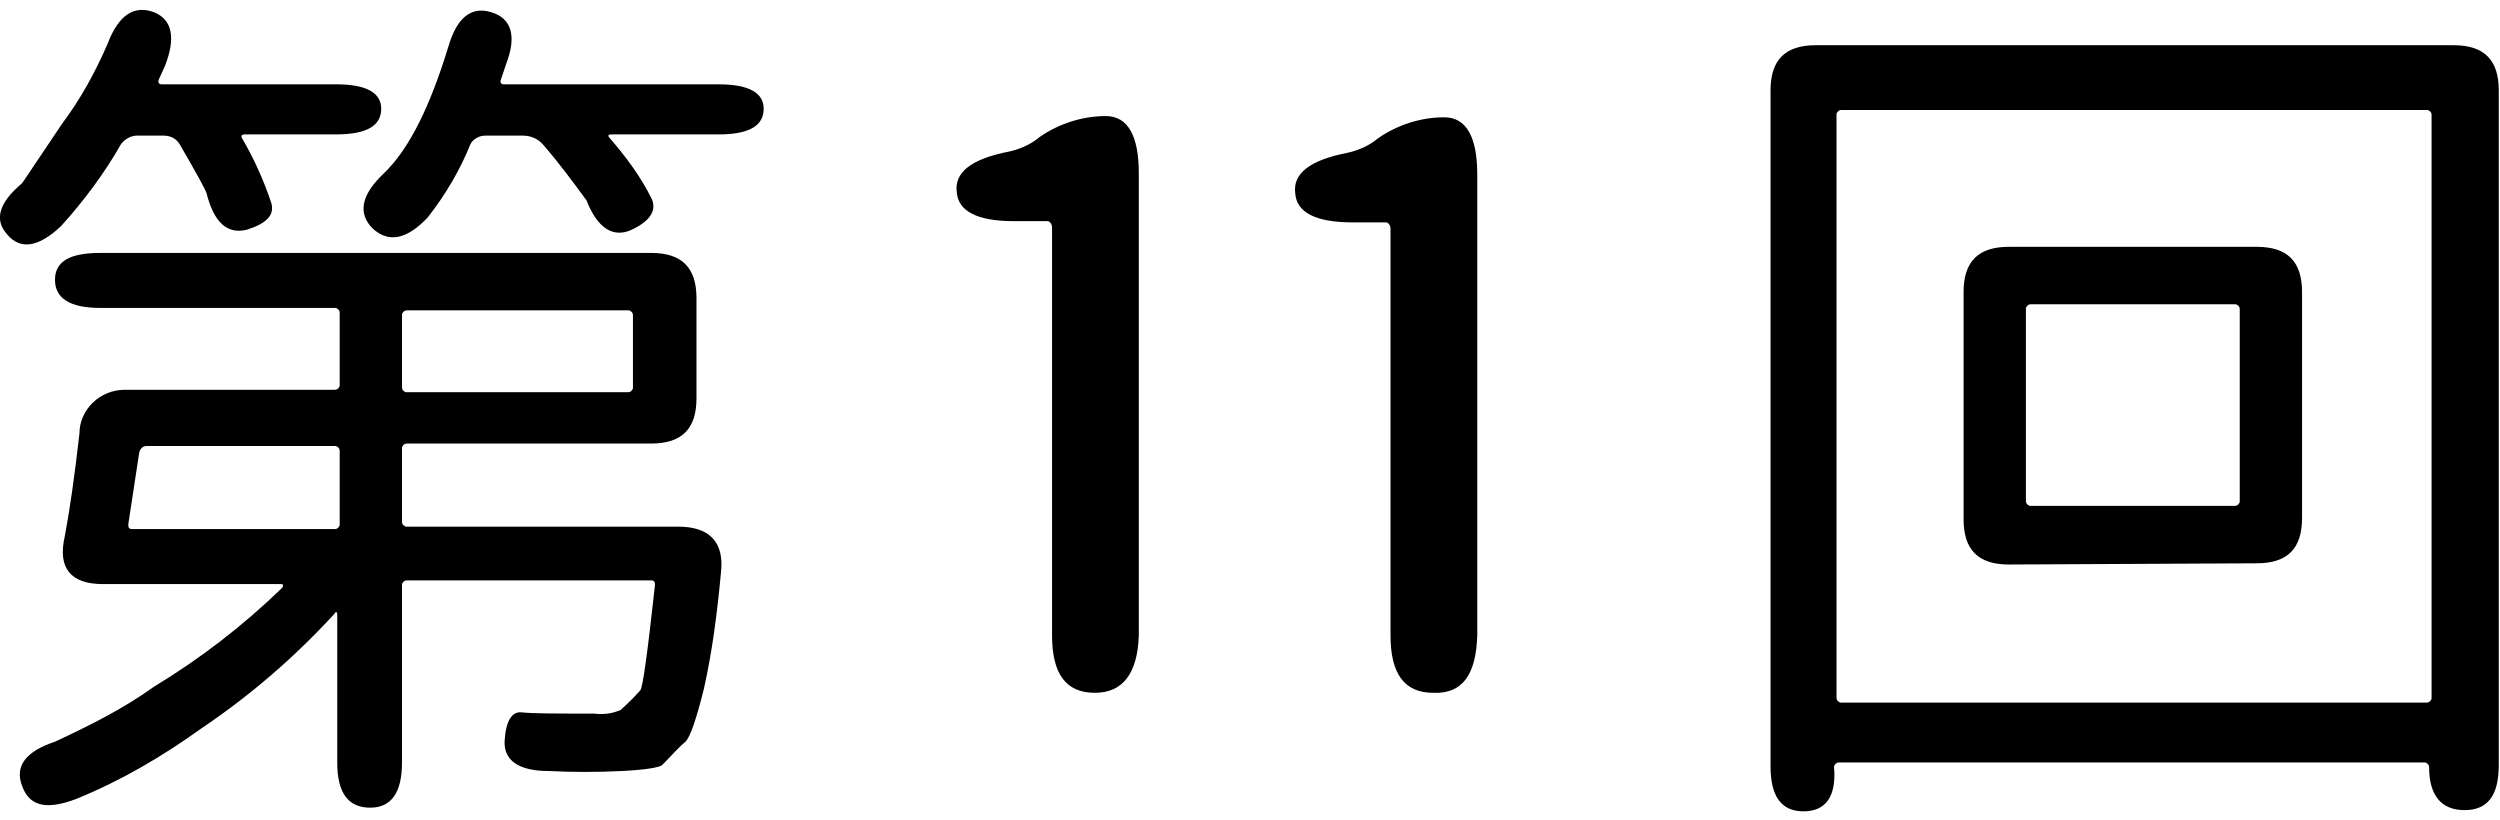
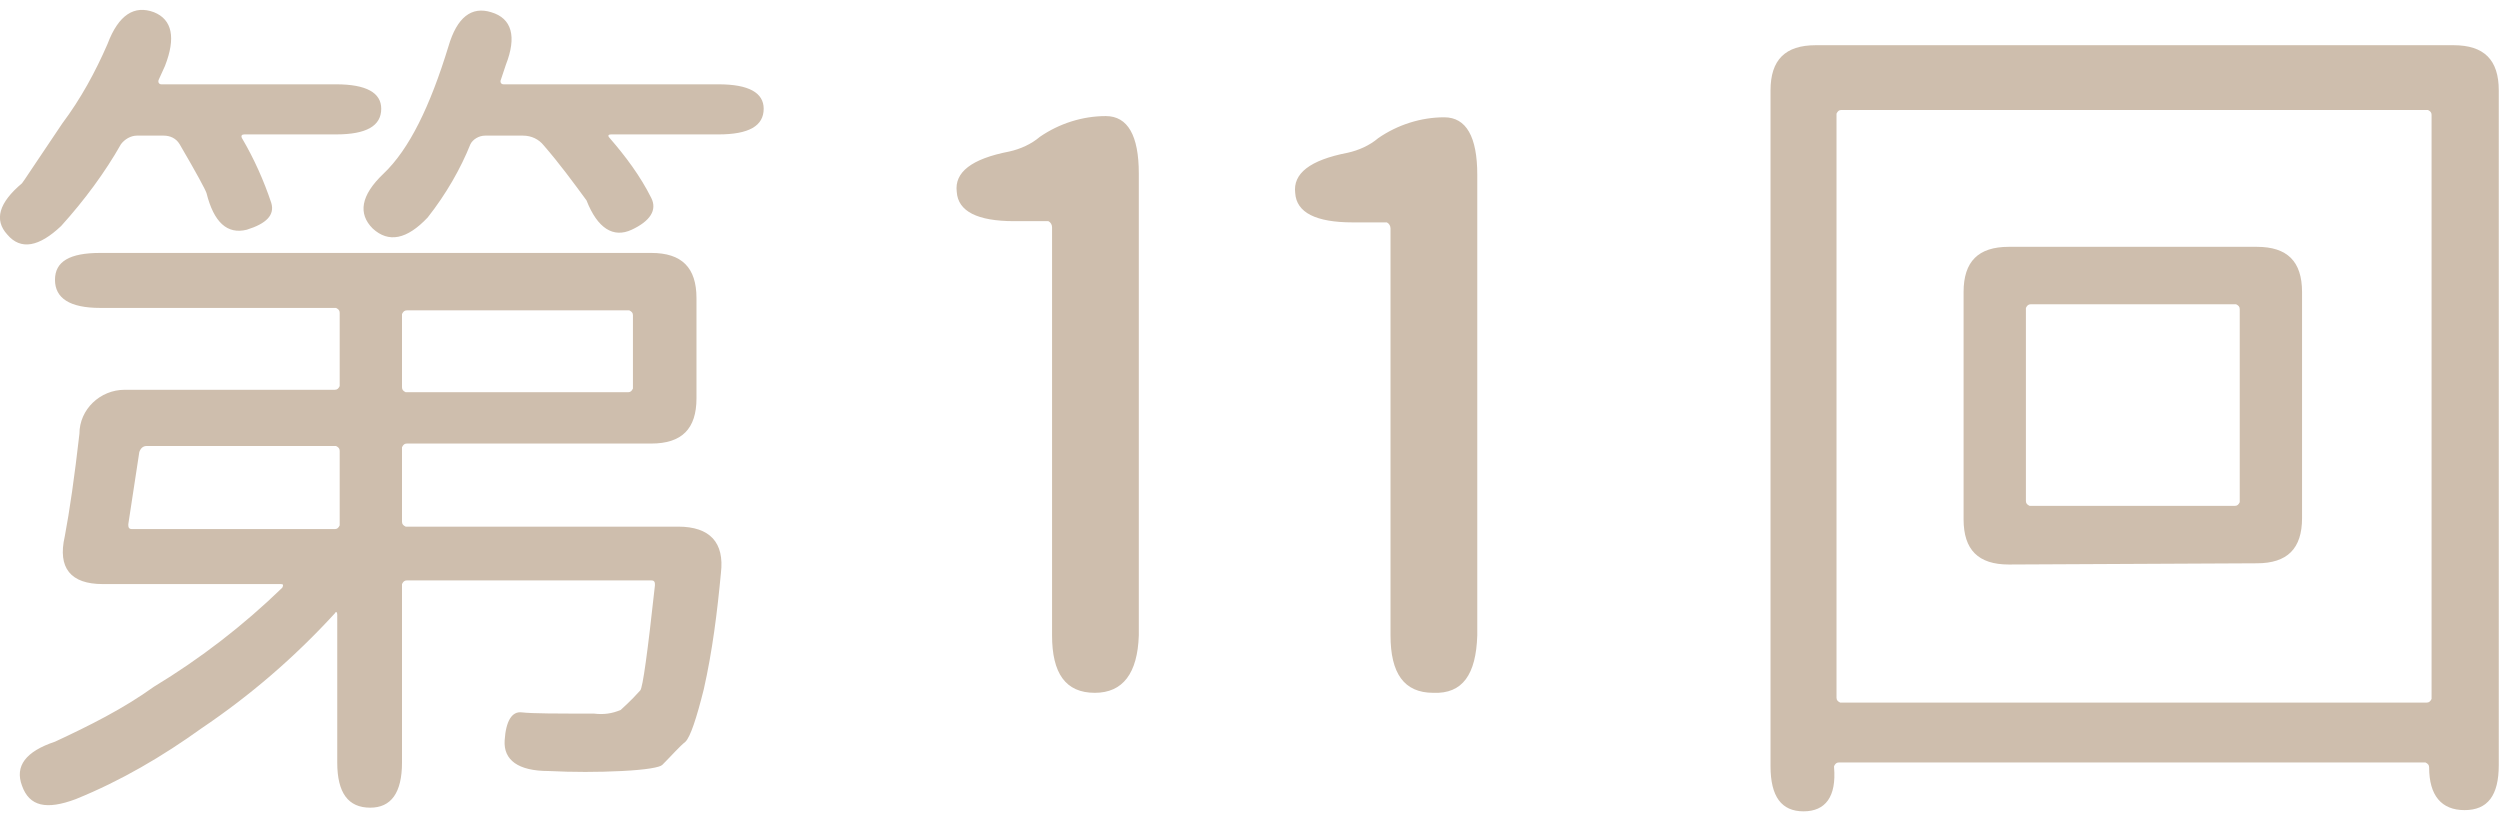
<svg xmlns="http://www.w3.org/2000/svg" version="1.1" id="图层_1" x="0px" y="0px" viewBox="0 0 204.6 67.1" style="enable-background:new 0 0 204.6 67.1;" xml:space="preserve">
-   <path d="M5,18.5c-1.8,1.7-3.3,2-4.4,0.7C-0.5,18-0.1,16.6,1.8,15c0.1-0.1,1.2-1.8,3.3-4.9c1.5-2,2.7-4.2,3.7-6.5  C9.7,1.2,11,0.4,12.6,1c1.5,0.6,1.8,2.1,0.9,4.4l-0.5,1.1c-0.1,0.2,0,0.4,0.2,0.4h14.3c2.5,0,3.7,0.7,3.7,2c0,1.4-1.2,2.1-3.7,2.1  H20c-0.2,0-0.3,0.1-0.2,0.3c1,1.7,1.8,3.5,2.4,5.3c0.3,1-0.4,1.7-2,2.2c-1.6,0.4-2.7-0.6-3.3-3c-0.1-0.3-0.8-1.6-2.2-4  c-0.3-0.5-0.8-0.7-1.3-0.7h-2.2c-0.5,0-1,0.3-1.3,0.7C8.6,14.1,6.9,16.4,5,18.5z M6.2,65.4c-2.4,0.9-3.8,0.6-4.4-1.1  c-0.6-1.6,0.3-2.8,2.7-3.6c2.8-1.3,5.6-2.7,8.1-4.5c3.8-2.3,7.3-5,10.5-8.1c0.1-0.2,0.1-0.3-0.1-0.3H8.4c-2.6,0-3.7-1.3-3.1-3.9  c0.4-2.1,0.8-4.9,1.2-8.4c0-2,1.7-3.6,3.7-3.6c0.1,0,0.2,0,0.4,0h16.8c0.2,0,0.3-0.1,0.4-0.3c0,0,0-0.1,0-0.1v-5.9  c0-0.2-0.1-0.3-0.3-0.4c0,0-0.1,0-0.1,0H8.2c-2.5,0-3.7-0.8-3.7-2.3c0-1.5,1.2-2.2,3.7-2.2h45.1c2.5,0,3.7,1.2,3.7,3.7v8.2  c0,2.5-1.2,3.7-3.7,3.7h-20c-0.2,0-0.3,0.1-0.4,0.3c0,0,0,0.1,0,0.1v6c0,0.2,0.1,0.3,0.3,0.4c0,0,0.1,0,0.1,0h22.2  c2.6,0,3.8,1.3,3.5,3.8c-0.3,3.2-0.7,6.4-1.4,9.5c-0.6,2.4-1.1,3.9-1.5,4.3c-0.5,0.4-1.1,1.1-1.9,1.9c-0.2,0.2-1.3,0.4-3.3,0.5  c-2,0.1-4,0.1-6,0c-2.5,0-3.7-0.9-3.6-2.5c0.1-1.6,0.6-2.4,1.4-2.3c0.9,0.1,2.8,0.1,5.9,0.1c0.8,0.1,1.5,0,2.2-0.3  c0.2-0.2,0.8-0.7,1.6-1.6c0.2-0.2,0.6-3.1,1.2-8.6c0-0.2,0-0.4-0.3-0.4h-20c-0.2,0-0.3,0.1-0.4,0.3c0,0,0,0.1,0,0.1v14.5  c0,2.5-0.9,3.7-2.6,3.7c-1.8,0-2.7-1.2-2.7-3.7V50.3c0-0.2-0.1-0.3-0.2-0.1c-3.3,3.6-6.9,6.7-10.9,9.4C13.3,61.9,9.9,63.9,6.2,65.4z   M10.5,42.9c0,0.2,0,0.4,0.3,0.4h16.6c0.2,0,0.3-0.1,0.4-0.3c0,0,0-0.1,0-0.1v-6c0-0.2-0.1-0.3-0.3-0.4c0,0-0.1,0-0.1,0H12  c-0.3,0-0.5,0.2-0.6,0.5c0,0,0,0,0,0L10.5,42.9z M35,17.8c-1.7,1.8-3.2,2.1-4.5,0.9c-1.2-1.2-1-2.7,0.9-4.5c2.1-2,3.8-5.5,5.3-10.4  c0.7-2.4,1.9-3.3,3.5-2.8c1.7,0.5,2.1,2,1.2,4.3l-0.4,1.2c-0.1,0.2,0,0.4,0.2,0.4h17.6c2.5,0,3.7,0.7,3.7,2c0,1.4-1.2,2.1-3.7,2.1  h-8.8c-0.2,0-0.3,0.1-0.1,0.3c1.3,1.5,2.5,3.1,3.4,4.9c0.5,1-0.1,1.9-1.6,2.6c-1.5,0.7-2.8-0.1-3.7-2.4c-1.1-1.5-2.2-3-3.5-4.5  c-0.4-0.5-1-0.8-1.7-0.8h-3.1c-0.5,0-1,0.3-1.2,0.7C37.7,13.8,36.5,15.9,35,17.8L35,17.8z M32.9,31.7c0,0.2,0.1,0.3,0.3,0.4  c0,0,0.1,0,0.1,0h18.1c0.2,0,0.3-0.1,0.4-0.3c0,0,0-0.1,0-0.1v-5.9c0-0.2-0.1-0.3-0.3-0.4c0,0-0.1,0-0.1,0H33.3  c-0.2,0-0.3,0.1-0.4,0.3c0,0,0,0.1,0,0.1L32.9,31.7z" />
-   <path d="M89.6,56.7c-2.4,0-3.5-1.6-3.5-4.7V18.6c0-0.2-0.1-0.4-0.3-0.5c0,0-0.1,0-0.1,0h-2.7c-3,0-4.6-0.8-4.7-2.4  c-0.2-1.6,1.2-2.7,4.3-3.3c0.9-0.2,1.8-0.6,2.5-1.2c1.6-1.1,3.5-1.7,5.4-1.7c1.8,0,2.7,1.6,2.7,4.7V52  C93.1,55.1,91.9,56.7,89.6,56.7L89.6,56.7z M117.3,56.7c-2.4,0-3.5-1.6-3.5-4.7V18.7c0-0.2-0.1-0.4-0.3-0.5c0,0-0.1,0-0.1,0h-2.7  c-3,0-4.6-0.8-4.7-2.4c-0.2-1.6,1.2-2.7,4.3-3.3c0.9-0.2,1.8-0.6,2.5-1.2c1.6-1.1,3.5-1.7,5.4-1.7c1.8,0,2.7,1.6,2.7,4.7V52  C120.8,55.2,119.7,56.8,117.3,56.7L117.3,56.7z" />
-   <path d="M147.6,66.4c-1.8,0-2.7-1.2-2.7-3.7V7.4c0-2.5,1.2-3.7,3.7-3.7h52.2c2.5,0,3.7,1.2,3.7,3.7v55.2c0,2.5-0.9,3.7-2.8,3.7  c-1.9,0-2.9-1.2-2.9-3.5c0-0.2-0.1-0.3-0.3-0.4c0,0-0.1,0-0.1,0h-47.9c-0.2,0-0.3,0.1-0.4,0.3c0,0,0,0.1,0,0.1  C150.3,65.2,149.4,66.4,147.6,66.4z M150.3,57.1c0,0.2,0.1,0.3,0.3,0.4c0,0,0.1,0,0.1,0h47.9c0.2,0,0.3-0.1,0.4-0.3c0,0,0-0.1,0-0.1  V9.4c0-0.2-0.1-0.3-0.3-0.4c0,0-0.1,0-0.1,0h-47.9c-0.2,0-0.3,0.1-0.4,0.3c0,0,0,0.1,0,0.1V57.1z M164.4,46.2  c-2.5,0-3.7-1.2-3.7-3.7V23.9c0-2.5,1.2-3.7,3.7-3.7h20.3c2.5,0,3.7,1.2,3.7,3.7v18.5c0,2.5-1.2,3.7-3.7,3.7L164.4,46.2z M165.8,41  c0,0.2,0.1,0.3,0.3,0.4c0,0,0.1,0,0.1,0h16.7c0.2,0,0.3-0.1,0.4-0.3c0,0,0-0.1,0-0.1V25.3c0-0.2-0.1-0.3-0.3-0.4c0,0-0.1,0-0.1,0  h-16.7c-0.2,0-0.3,0.1-0.4,0.3c0,0,0,0.1,0,0.1V41z" />
+   <style type="text/css">
+ 	.st0{fill:#CEBEAD;}
+ </style>
+   <path class="st0" d="M5,18.5c-1.8,1.7-3.3,2-4.4,0.7C-0.5,18-0.1,16.6,1.8,15c0.1-0.1,1.2-1.8,3.3-4.9c1.5-2,2.7-4.2,3.7-6.5  C9.7,1.2,11,0.4,12.6,1c1.5,0.6,1.8,2.1,0.9,4.4L13,6.5c-0.1,0.2,0,0.4,0.2,0.4h14.3c2.5,0,3.7,0.7,3.7,2c0,1.4-1.2,2.1-3.7,2.1H20  c-0.2,0-0.3,0.1-0.2,0.3c1,1.7,1.8,3.5,2.4,5.3c0.3,1-0.4,1.7-2,2.2c-1.6,0.4-2.7-0.6-3.3-3c-0.1-0.3-0.8-1.6-2.2-4  c-0.3-0.5-0.8-0.7-1.3-0.7h-2.2c-0.5,0-1,0.3-1.3,0.7C8.6,14.1,6.9,16.4,5,18.5z M6.2,65.4c-2.4,0.9-3.8,0.6-4.4-1.1  c-0.6-1.6,0.3-2.8,2.7-3.6c2.8-1.3,5.6-2.7,8.1-4.5c3.8-2.3,7.3-5,10.5-8.1c0.1-0.2,0.1-0.3-0.1-0.3H8.4c-2.6,0-3.7-1.3-3.1-3.9  c0.4-2.1,0.8-4.9,1.2-8.4c0-2,1.7-3.6,3.7-3.6c0.1,0,0.2,0,0.4,0h16.8c0.2,0,0.3-0.1,0.4-0.3v-0.1v-5.9c0-0.2-0.1-0.3-0.3-0.4h-0.1  H8.2c-2.5,0-3.7-0.8-3.7-2.3s1.2-2.2,3.7-2.2h45.1c2.5,0,3.7,1.2,3.7,3.7v8.2c0,2.5-1.2,3.7-3.7,3.7h-20c-0.2,0-0.3,0.1-0.4,0.3v0.1  v6c0,0.2,0.1,0.3,0.3,0.4h0.1h22.2c2.6,0,3.8,1.3,3.5,3.8c-0.3,3.2-0.7,6.4-1.4,9.5c-0.6,2.4-1.1,3.9-1.5,4.3  c-0.5,0.4-1.1,1.1-1.9,1.9c-0.2,0.2-1.3,0.4-3.3,0.5s-4,0.1-6,0c-2.5,0-3.7-0.9-3.6-2.5c0.1-1.6,0.6-2.4,1.4-2.3  c0.9,0.1,2.8,0.1,5.9,0.1c0.8,0.1,1.5,0,2.2-0.3c0.2-0.2,0.8-0.7,1.6-1.6c0.2-0.2,0.6-3.1,1.2-8.6c0-0.2,0-0.4-0.3-0.4h-20  c-0.2,0-0.3,0.1-0.4,0.3v0.1v14.5c0,2.5-0.9,3.7-2.6,3.7c-1.8,0-2.7-1.2-2.7-3.7V50.3c0-0.2-0.1-0.3-0.2-0.1  c-3.3,3.6-6.9,6.7-10.9,9.4C13.3,61.9,9.9,63.9,6.2,65.4z M10.5,42.9c0,0.2,0,0.4,0.3,0.4h16.6c0.2,0,0.3-0.1,0.4-0.3v-0.1v-6  c0-0.2-0.1-0.3-0.3-0.4h-0.1H12c-0.3,0-0.5,0.2-0.6,0.5l0,0L10.5,42.9z M35,17.8c-1.7,1.8-3.2,2.1-4.5,0.9c-1.2-1.2-1-2.7,0.9-4.5  c2.1-2,3.8-5.5,5.3-10.4c0.7-2.4,1.9-3.3,3.5-2.8c1.7,0.5,2.1,2,1.2,4.3L41,6.5c-0.1,0.2,0,0.4,0.2,0.4h17.6c2.5,0,3.7,0.7,3.7,2  c0,1.4-1.2,2.1-3.7,2.1H50c-0.2,0-0.3,0.1-0.1,0.3c1.3,1.5,2.5,3.1,3.4,4.9c0.5,1-0.1,1.9-1.6,2.6s-2.8-0.1-3.7-2.4  c-1.1-1.5-2.2-3-3.5-4.5c-0.4-0.5-1-0.8-1.7-0.8h-3.1c-0.5,0-1,0.3-1.2,0.7C37.7,13.8,36.5,15.9,35,17.8L35,17.8z M32.9,31.7  c0,0.2,0.1,0.3,0.3,0.4h0.1h18.1c0.2,0,0.3-0.1,0.4-0.3v-0.1v-5.9c0-0.2-0.1-0.3-0.3-0.4h-0.1H33.3c-0.2,0-0.3,0.1-0.4,0.3v0.1  L32.9,31.7z" />
+   <path class="st0" d="M89.6,56.7c-2.4,0-3.5-1.6-3.5-4.7V18.6c0-0.2-0.1-0.4-0.3-0.5h-0.1H83c-3,0-4.6-0.8-4.7-2.4  c-0.2-1.6,1.2-2.7,4.3-3.3c0.9-0.2,1.8-0.6,2.5-1.2c1.6-1.1,3.5-1.7,5.4-1.7c1.8,0,2.7,1.6,2.7,4.7V52  C93.1,55.1,91.9,56.7,89.6,56.7L89.6,56.7z M117.3,56.7c-2.4,0-3.5-1.6-3.5-4.7V18.7c0-0.2-0.1-0.4-0.3-0.5h-0.1h-2.7  c-3,0-4.6-0.8-4.7-2.4c-0.2-1.6,1.2-2.7,4.3-3.3c0.9-0.2,1.8-0.6,2.5-1.2c1.6-1.1,3.5-1.7,5.4-1.7c1.8,0,2.7,1.6,2.7,4.7V52  C120.8,55.2,119.7,56.8,117.3,56.7L117.3,56.7z" />
+   <path class="st0" d="M147.6,66.4c-1.8,0-2.7-1.2-2.7-3.7V7.4c0-2.5,1.2-3.7,3.7-3.7h52.2c2.5,0,3.7,1.2,3.7,3.7v55.2  c0,2.5-0.9,3.7-2.8,3.7c-1.9,0-2.9-1.2-2.9-3.5c0-0.2-0.1-0.3-0.3-0.4h-0.1h-47.9c-0.2,0-0.3,0.1-0.4,0.3v0.1  C150.3,65.2,149.4,66.4,147.6,66.4z M150.3,57.1c0,0.2,0.1,0.3,0.3,0.4h0.1h47.9c0.2,0,0.3-0.1,0.4-0.3v-0.1V9.4  c0-0.2-0.1-0.3-0.3-0.4h-0.1h-47.9c-0.2,0-0.3,0.1-0.4,0.3v0.1L150.3,57.1L150.3,57.1z M164.4,46.2c-2.5,0-3.7-1.2-3.7-3.7V23.9  c0-2.5,1.2-3.7,3.7-3.7h20.3c2.5,0,3.7,1.2,3.7,3.7v18.5c0,2.5-1.2,3.7-3.7,3.7L164.4,46.2z M165.8,41c0,0.2,0.1,0.3,0.3,0.4h0.1  h16.7c0.2,0,0.3-0.1,0.4-0.3V41V25.3c0-0.2-0.1-0.3-0.3-0.4h-0.1h-16.7c-0.2,0-0.3,0.1-0.4,0.3v0.1V41z" />
</svg>
